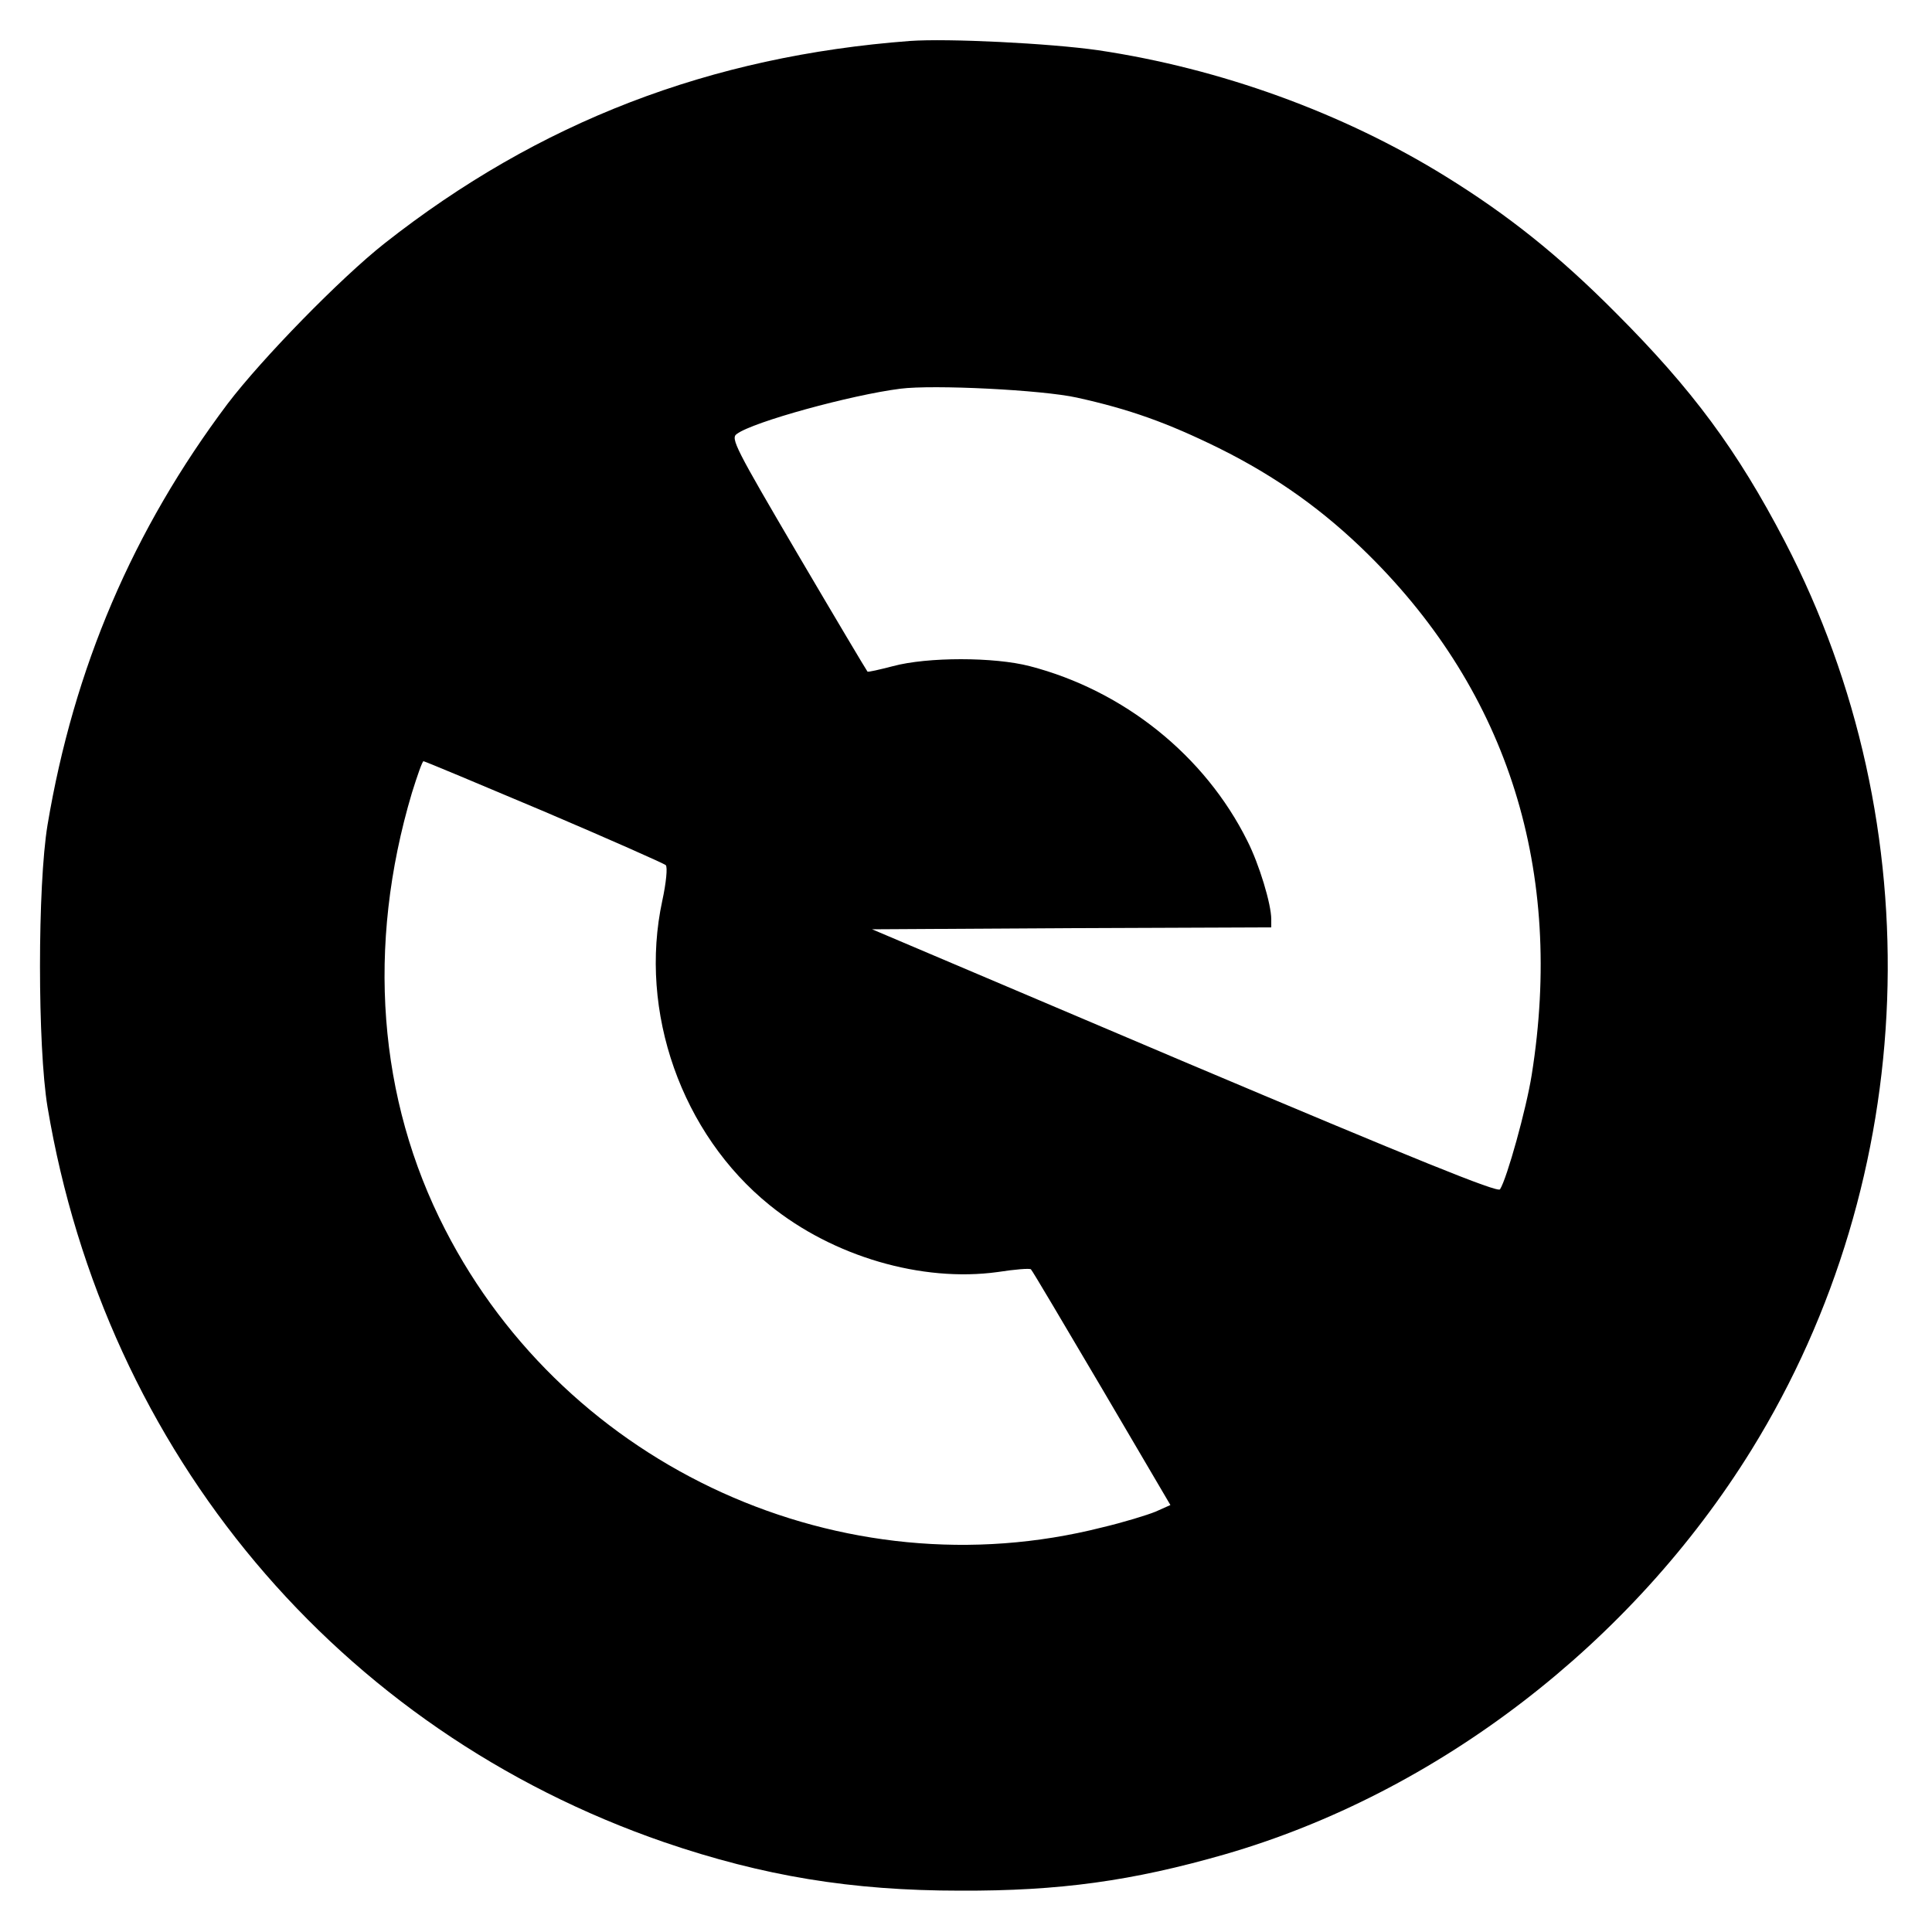
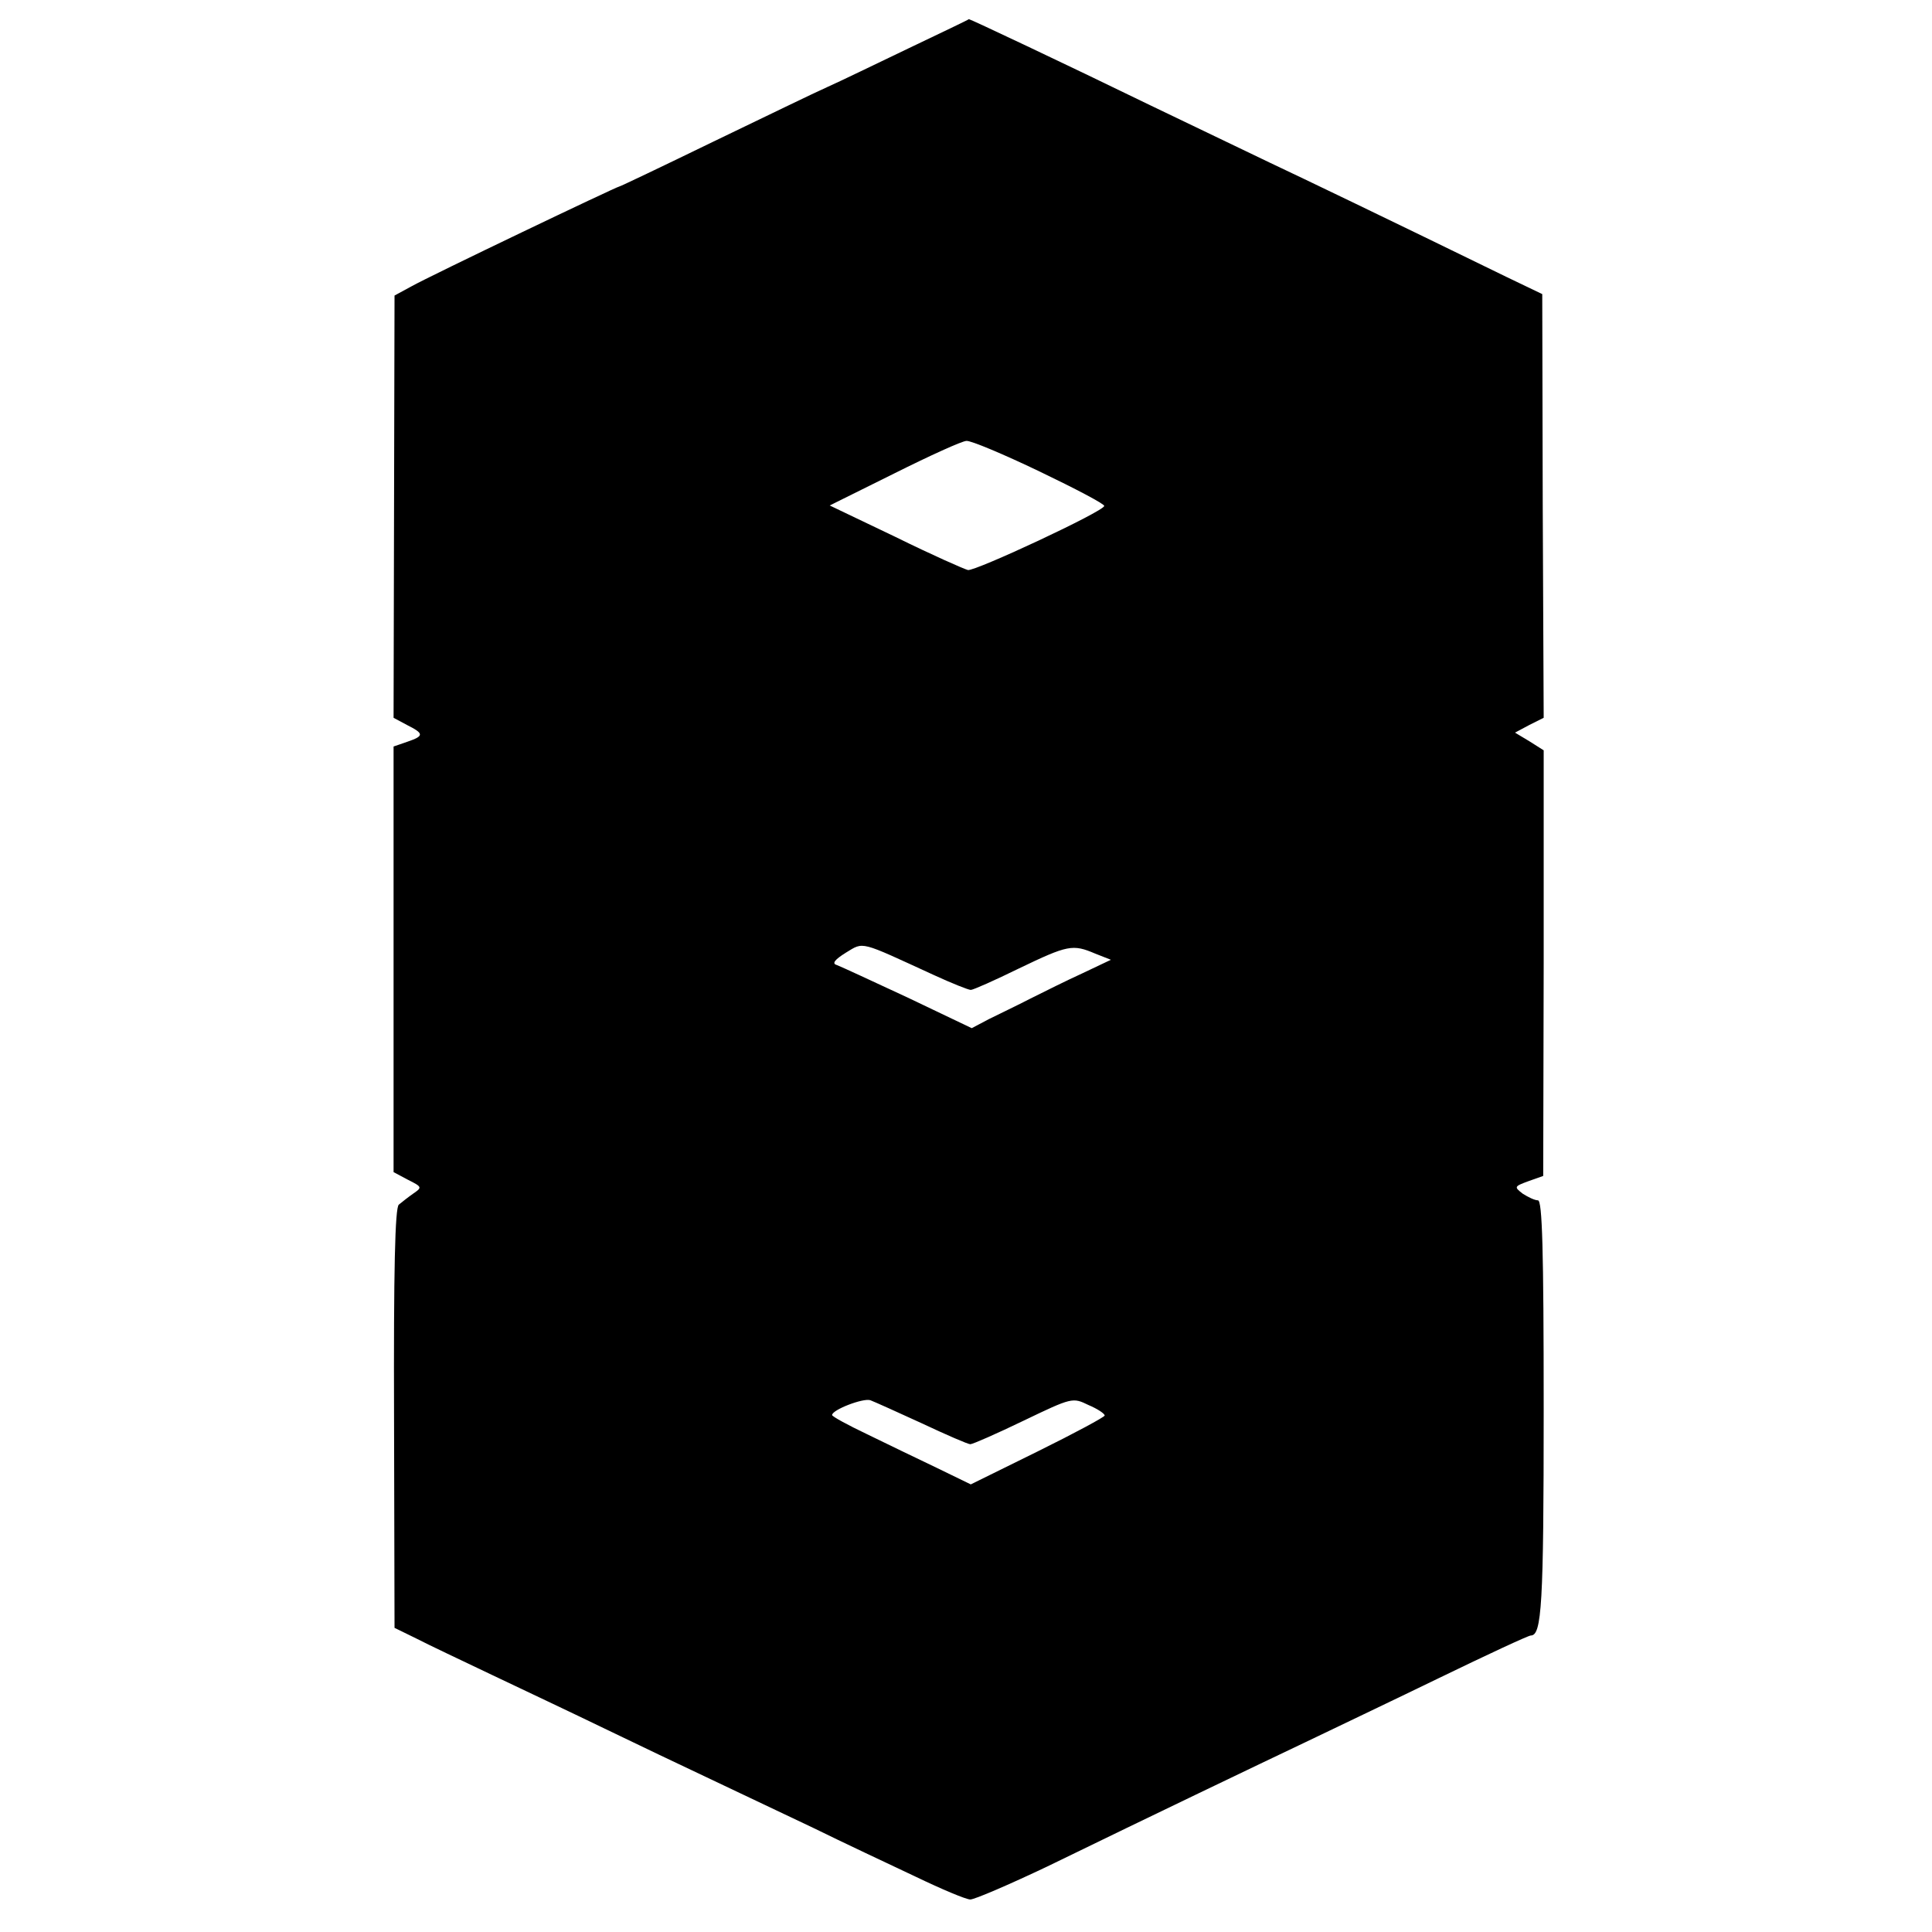
- <svg xmlns="http://www.w3.org/2000/svg" version="1.0" width="16pt" height="16pt" viewBox="0 0 16 16" preserveAspectRatio="xMidYMid meet">
-   <g transform="translate(0,16) scale(0.0032,-0.0032)" fill="#000000" stroke="none">
-     <path d="M2355 4894 c-517 -39 -960 -209 -1360 -524 -114 -90 -317 -298 -406 -415 -245 -326 -398 -684 -466 -1090 -26 -157 -26 -573 0 -730 150 -895 752 -1612 1597 -1903 255 -87 483 -125 765 -125 257 -1 445 25 685 94 550 159 1053 546 1363 1047 437 707 470 1613 86 2351 -123 236 -239 393 -438 592 -148 149 -279 253 -439 352 -266 165 -584 280 -900 327 -126 18 -389 31 -487 24z m432 -923 c136 -30 234 -65 368 -131 149 -74 272 -162 388 -277 361 -358 505 -818 421 -1345 -14 -88 -64 -268 -82 -296 -6 -9 -216 76 -817 330 l-808 343 517 3 516 2 0 21 c0 39 -31 142 -62 203 -110 221 -320 389 -563 452 -92 24 -265 24 -354 0 -35 -9 -65 -16 -66 -14 -2 2 -83 138 -180 303 -162 276 -175 301 -158 312 41 31 296 101 423 117 85 11 367 -3 457 -23z m-1379 -1071 c169 -72 311 -135 315 -139 5 -5 1 -46 -9 -92 -62 -287 50 -604 278 -788 164 -133 394 -200 590 -173 45 7 83 10 86 7 3 -2 85 -141 183 -307 l178 -303 -38 -17 c-22 -9 -84 -28 -139 -41 -671 -170 -1383 153 -1700 771 -174 338 -204 734 -86 1130 14 45 27 82 30 82 3 0 144 -59 312 -130z" />
+ <svg xmlns="http://www.w3.org/2000/svg" version="1.0" width="404pt" height="404pt" viewBox="0 0 404 404" preserveAspectRatio="xMidYMid meet">
+   <g transform="translate(0,404) scale(0.1,-0.1)" fill="#000000" stroke="none">
+     <path d="M1900 3939 c-69 -33 -145 -70 -170 -81 -25 -11 -132 -63 -238 -114 -107 -52 -195 -94 -197 -94 -5 0 -396 -187 -435 -209 l-35 -19 -1 -441 -1 -442 28 -15 c36 -18 36 -23 1 -35 l-29 -10 0 -445 0 -445 30 -16 c30 -15 30 -16 11 -29 -10 -7 -24 -18 -30 -23 -8 -6 -11 -137 -10 -447 l1 -438 45 -22 c25 -13 97 -47 160 -77 63 -30 169 -80 235 -112 66 -32 165 -79 220 -105 55 -26 152 -72 215 -102 63 -31 159 -76 214 -102 54 -26 106 -48 115 -48 9 0 81 31 161 69 228 111 437 211 540 260 52 25 178 85 279 134 101 49 187 89 192 89 23 0 27 64 27 473 0 336 -3 437 -12 437 -7 0 -21 7 -32 14 -18 14 -18 15 12 26 l31 11 1 445 0 445 -30 19 -30 18 30 16 30 15 -2 443 -1 443 -75 36 c-250 122 -425 206 -495 239 -44 21 -156 75 -250 120 -183 89 -376 180 -379 180 0 -1 -57 -28 -126 -61z m274 -885 c75 -36 136 -68 135 -72 0 -11 -270 -137 -285 -134 -8 2 -76 32 -151 69 l-138 66 135 67 c74 37 142 68 151 68 9 1 78 -28 153 -64z m-221 -1053 c37 -17 72 -31 77 -31 5 0 50 20 101 45 102 49 112 51 159 31 l33 -13 -59 -28 c-33 -15 -81 -39 -109 -53 -27 -14 -67 -33 -87 -43 l-36 -19 -134 64 c-73 34 -140 65 -148 68 -11 3 -5 11 19 26 38 23 27 25 184 -47z m-26 -937 c51 -24 97 -44 102 -44 5 0 55 22 111 49 102 49 103 49 136 33 19 -8 34 -18 34 -22 0 -3 -63 -37 -140 -75 l-140 -69 -72 35 c-40 19 -106 51 -145 70 -40 19 -73 37 -73 40 0 11 65 36 80 31 8 -3 57 -25 107 -48z" />
  </g>
</svg>
